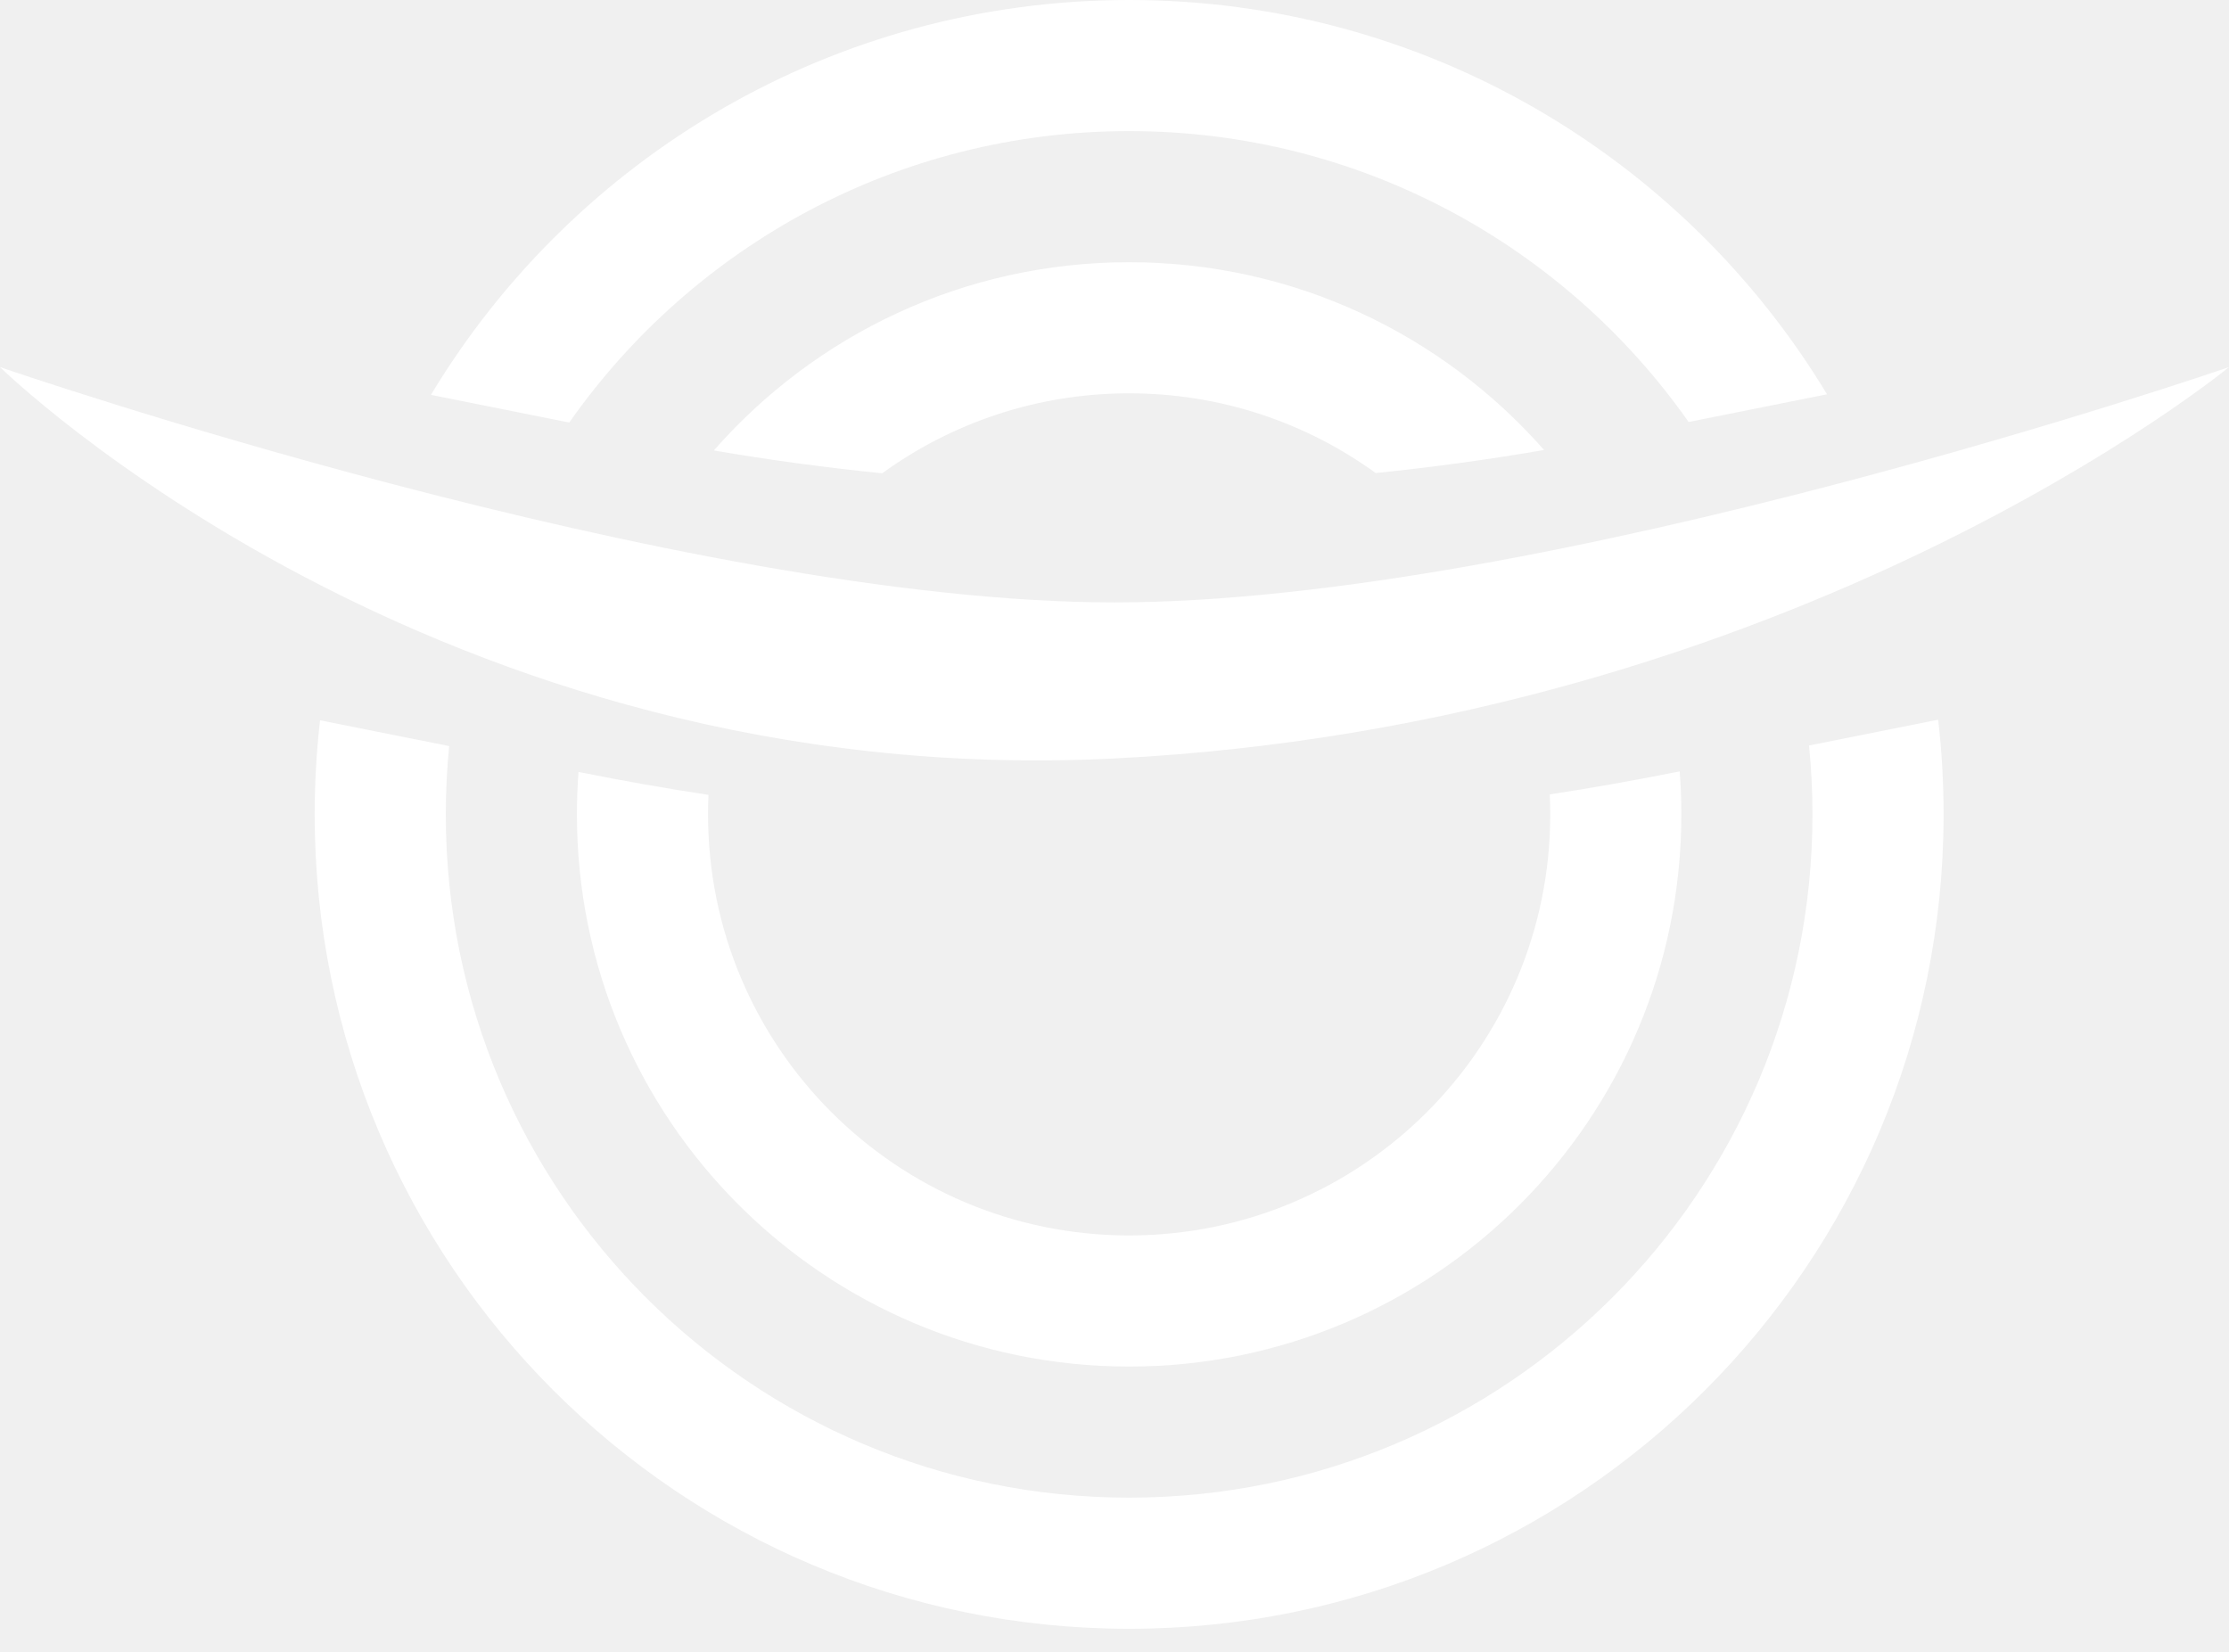
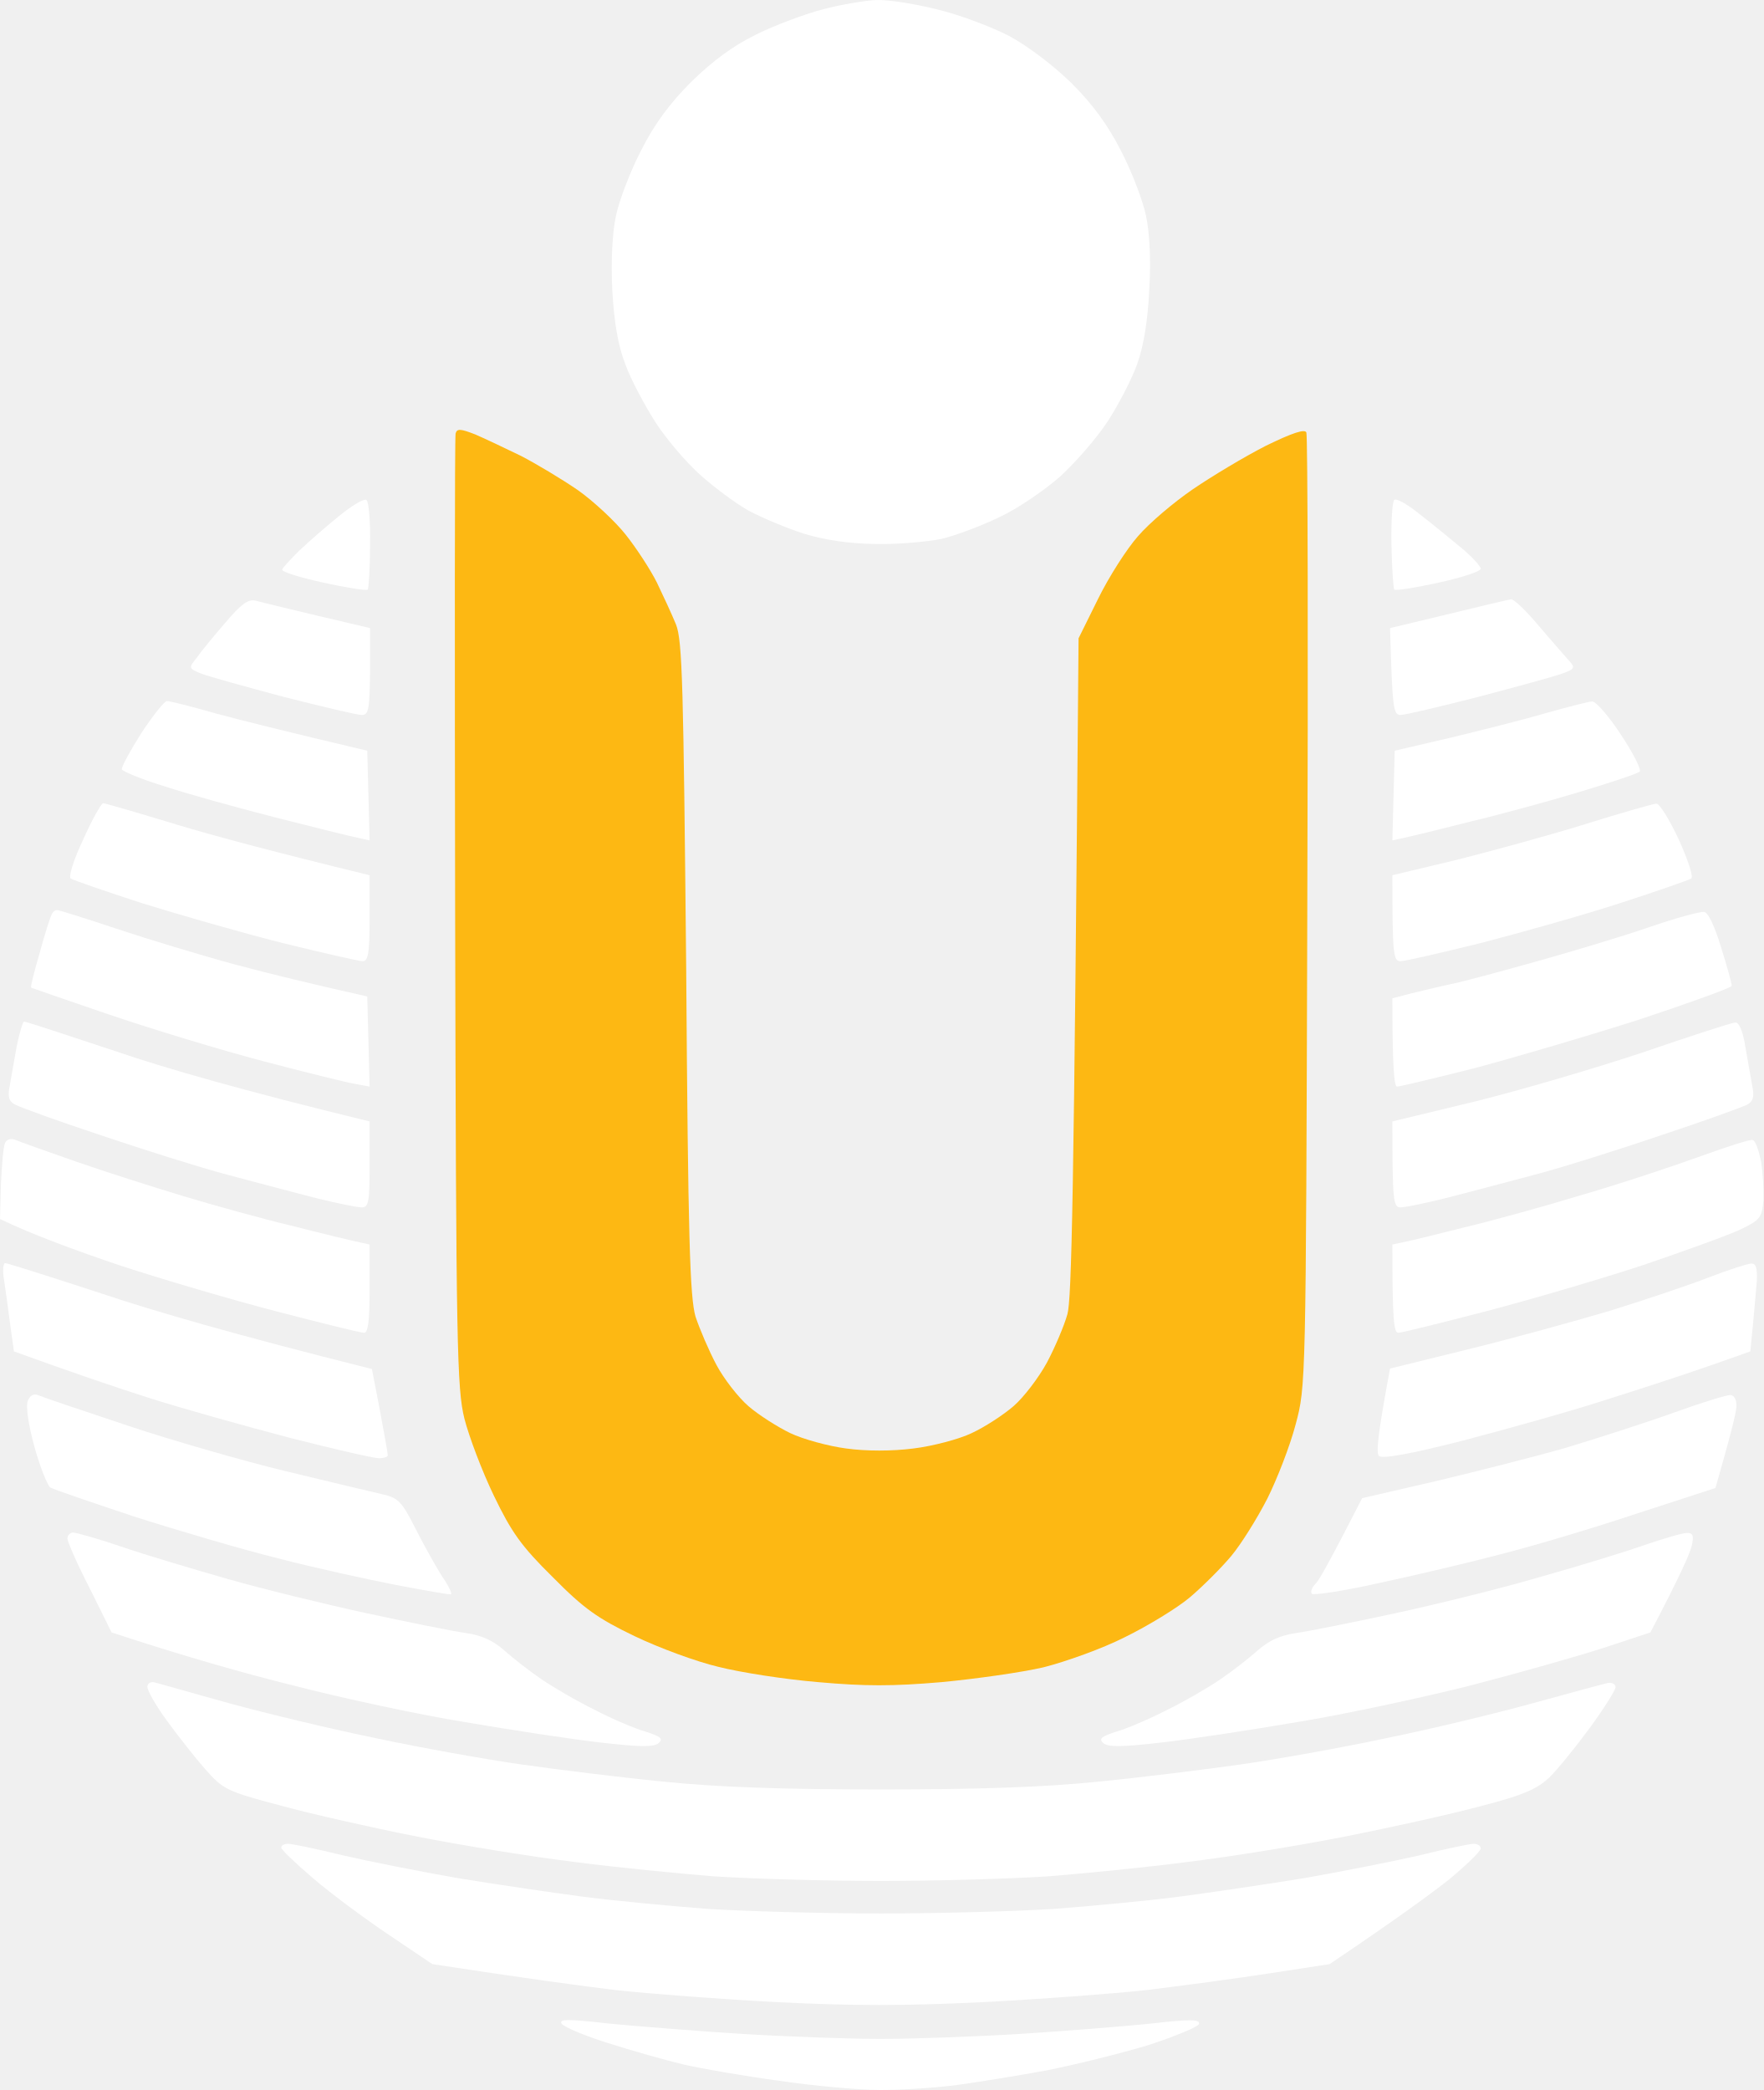
- <svg xmlns="http://www.w3.org/2000/svg" width="85" height="63" viewBox="0 0 85 63" fill="none">
-   <path fill-rule="evenodd" clip-rule="evenodd" d="M27.017 30.314C27.006 30.56 27 30.808 27 31.058C27 39.927 34.189 47.116 43.058 47.116C51.927 47.116 59.116 39.927 59.116 31.058C59.116 30.803 59.11 30.549 59.098 30.296C60.699 30.051 62.295 29.77 63.886 29.451L64.053 29.418C64.095 29.959 64.116 30.506 64.116 31.058C64.116 42.688 54.688 52.116 43.058 52.116C31.428 52.116 22 42.688 22 31.058C22 30.514 22.021 29.975 22.061 29.441L22.114 29.451C23.743 29.777 25.378 30.065 27.017 30.314ZM52.461 18.04C49.818 16.127 46.57 15 43.058 15C39.54 15 36.286 16.131 33.641 18.05C31.494 17.834 29.353 17.544 27.221 17.179C31.081 12.778 36.745 10 43.058 10C49.363 10 55.021 12.771 58.88 17.161C56.749 17.529 54.608 17.821 52.461 18.04ZM68.985 28.432C69.072 29.295 69.116 30.172 69.116 31.058C69.116 45.45 57.45 57.116 43.058 57.116C28.667 57.116 17 45.45 17 31.058C17 30.179 17.044 29.311 17.128 28.454L12.205 27.47C12.07 28.647 12 29.844 12 31.058C12 48.211 25.905 62.116 43.058 62.116C60.211 62.116 74.116 48.211 74.116 31.058C74.116 29.837 74.046 28.632 73.909 27.447L68.985 28.432ZM69.671 15.037L64.393 16.093C59.678 9.384 51.88 5 43.058 5C34.227 5 26.422 9.393 21.709 16.113L16.433 15.058C21.867 6.035 31.758 0 43.058 0C54.35 0 64.234 6.026 69.671 15.037Z" fill="white" />
-   <mask id="path-2-inside-1" fill="white">
-     <path d="M42.5 28.925C16.546 30.231 0 14 0 14C0 14 26 22.974 42.5 22.974C59 22.974 85 14 85 14C85 14 68.454 27.619 42.5 28.925Z" />
-   </mask>
-   <path d="M0 14L5.873 -3.015L-12.605 26.849L0 14ZM42.5 28.925L41.595 10.948L42.5 28.925ZM85 14L96.439 27.898L79.127 -3.015L85 14ZM0 14C-12.605 26.849 -12.6 26.855 -12.595 26.86C-12.593 26.862 -12.587 26.867 -12.584 26.871C-12.576 26.878 -12.569 26.885 -12.56 26.893C-12.544 26.909 -12.527 26.925 -12.509 26.943C-12.473 26.978 -12.432 27.017 -12.387 27.061C-12.297 27.147 -12.189 27.248 -12.064 27.365C-11.814 27.597 -11.495 27.887 -11.107 28.227C-10.333 28.906 -9.282 29.787 -7.966 30.797C-5.346 32.807 -1.615 35.375 3.117 37.872C12.559 42.854 26.401 47.758 43.405 46.903L41.595 10.948C32.645 11.398 25.237 8.839 19.917 6.033C17.268 4.635 15.241 3.227 13.948 2.235C13.307 1.743 12.863 1.366 12.631 1.162C12.515 1.061 12.454 1.004 12.448 0.999C12.446 0.997 12.458 1.008 12.484 1.033C12.497 1.045 12.513 1.061 12.533 1.081C12.544 1.09 12.555 1.101 12.566 1.113C12.572 1.119 12.579 1.125 12.585 1.131C12.588 1.134 12.593 1.139 12.595 1.141C12.6 1.145 12.605 1.15 0 14ZM43.405 46.903C59.328 46.101 72.316 41.53 81.317 37.178C85.834 34.995 89.418 32.833 91.955 31.151C93.227 30.308 94.245 29.579 94.995 29.02C95.37 28.741 95.679 28.503 95.92 28.314C96.041 28.219 96.144 28.137 96.231 28.067C96.274 28.032 96.313 28 96.348 27.972C96.365 27.958 96.382 27.945 96.397 27.932C96.404 27.926 96.412 27.92 96.419 27.914C96.422 27.911 96.428 27.907 96.429 27.906C96.434 27.902 96.439 27.898 85 14C73.561 0.102 73.566 0.099 73.57 0.095C73.572 0.093 73.576 0.089 73.579 0.087C73.586 0.082 73.591 0.077 73.597 0.073C73.608 0.063 73.618 0.055 73.628 0.047C73.647 0.032 73.661 0.02 73.673 0.011C73.695 -0.007 73.703 -0.013 73.696 -0.007C73.682 0.004 73.61 0.06 73.482 0.155C73.226 0.346 72.748 0.692 72.063 1.146C70.687 2.058 68.513 3.383 65.648 4.767C59.889 7.552 51.627 10.443 41.595 10.948L43.405 46.903ZM85 14C79.127 -3.015 79.129 -3.016 79.13 -3.016C79.131 -3.016 79.132 -3.017 79.133 -3.017C79.134 -3.017 79.135 -3.018 79.136 -3.018C79.137 -3.018 79.137 -3.018 79.135 -3.018C79.131 -3.016 79.121 -3.013 79.106 -3.008C79.074 -2.997 79.019 -2.978 78.94 -2.952C78.784 -2.899 78.537 -2.816 78.207 -2.707C77.547 -2.489 76.561 -2.169 75.317 -1.78C72.818 -1 69.327 0.039 65.375 1.075C57.005 3.268 48.283 4.974 42.5 4.974V40.974C53.217 40.974 65.745 38.193 74.5 35.899C79.111 34.691 83.151 33.487 86.043 32.585C87.494 32.132 88.668 31.751 89.494 31.478C89.908 31.341 90.235 31.232 90.468 31.153C90.584 31.114 90.677 31.082 90.744 31.059C90.778 31.047 90.806 31.038 90.828 31.031C90.838 31.027 90.847 31.024 90.855 31.021C90.859 31.02 90.862 31.019 90.865 31.018C90.867 31.017 90.868 31.017 90.869 31.016C90.871 31.016 90.873 31.015 85 14ZM42.5 4.974C36.717 4.974 27.995 3.268 19.625 1.075C15.673 0.039 12.182 -1 9.684 -1.78C8.439 -2.169 7.453 -2.489 6.793 -2.707C6.463 -2.816 6.216 -2.899 6.06 -2.952C5.981 -2.978 5.926 -2.997 5.895 -3.008C5.879 -3.013 5.869 -3.016 5.865 -3.018C5.863 -3.018 5.863 -3.018 5.864 -3.018C5.865 -3.018 5.866 -3.017 5.867 -3.017C5.868 -3.017 5.869 -3.016 5.87 -3.016C5.871 -3.016 5.873 -3.015 0 14C-5.873 31.015 -5.871 31.016 -5.869 31.016C-5.868 31.017 -5.866 31.017 -5.865 31.018C-5.862 31.019 -5.859 31.02 -5.855 31.021C-5.847 31.024 -5.838 31.027 -5.827 31.031C-5.806 31.038 -5.778 31.047 -5.744 31.059C-5.676 31.082 -5.584 31.114 -5.468 31.153C-5.235 31.232 -4.908 31.341 -4.494 31.478C-3.668 31.751 -2.494 32.132 -1.043 32.585C1.849 33.487 5.889 34.691 10.5 35.899C19.255 38.193 31.783 40.974 42.5 40.974V4.974Z" fill="white" mask="url(#path-2-inside-1)" />
+ <svg xmlns="http://www.w3.org/2000/svg" width="432" height="512" viewBox="0 0 432 512" fill="none">
+   <path d="M185.293 8.43C189.849 6.154 197.251 3.423 201.579 2.285C205.907 1.147 211.829 0.122 214.676 0.009C217.523 -0.105 224.128 0.919 229.481 2.285C234.834 3.536 242.692 6.495 247.133 8.771C251.803 11.275 258.066 16.055 262.508 20.379C267.633 25.5 271.391 30.621 274.58 36.88C277.199 41.888 279.933 49.057 280.73 52.812C281.641 57.137 281.983 63.851 281.527 71.021C281.185 78.531 280.16 84.79 278.566 89.229C277.199 92.984 273.897 99.357 271.277 103.34C268.658 107.323 263.419 113.355 259.661 116.769C255.903 120.069 249.297 124.621 244.856 126.669C240.414 128.832 234.036 131.221 230.62 132.018C227.203 132.701 220.028 133.384 214.676 133.27C208.222 133.194 202.338 132.359 197.023 130.766C192.696 129.401 186.546 126.783 183.357 125.076C180.282 123.369 174.929 119.386 171.513 116.313C168.21 113.355 163.199 107.551 160.58 103.454C157.96 99.357 154.544 92.984 153.177 89.229C151.355 84.449 150.444 78.987 149.988 71.021C149.647 63.965 149.988 57.023 150.899 52.812C151.697 49.057 154.43 41.888 157.049 36.88C160.238 30.507 163.996 25.386 169.349 20.038C174.702 14.803 179.713 11.161 185.293 8.43Z" fill="white" />
+   <path d="M0.228 290.088C0.456 285.422 0.797 280.87 1.253 279.959C1.708 279.049 2.733 278.821 3.872 279.277C4.897 279.732 11.616 282.122 18.791 284.625C25.966 287.129 37.81 290.884 44.985 293.047C52.16 295.209 64.004 298.509 71.179 300.216C78.354 302.037 85.642 303.858 90.54 304.882V315.693C90.54 323.545 90.198 326.504 89.173 326.504C88.376 326.504 78.695 324.114 67.762 321.269C56.829 318.424 39.405 313.303 29.041 309.889C18.677 306.361 7.972 302.492 0 298.623L0.228 290.088Z" fill="white" />
+   <path d="M387.214 292.819C396.666 290.088 409.649 285.763 416.255 283.373C422.86 280.984 428.782 279.049 429.352 279.277C430.035 279.39 430.832 281.78 431.402 284.512C431.857 287.243 432.085 291.567 431.971 294.071C431.629 298.281 431.174 298.85 426.504 301.126C423.657 302.492 412.952 306.361 402.588 309.889C392.225 313.303 374.8 318.424 363.867 321.269C352.934 324.114 343.254 326.504 342.57 326.504C341.431 326.504 341.09 323.545 341.09 304.882L344.278 304.199C345.987 303.858 352.478 302.264 358.742 300.671C365.006 299.192 377.875 295.664 387.214 292.819Z" fill="white" />
+   <path d="M148.963 500.506C143.155 498.685 138.03 496.523 137.575 495.726C136.891 494.588 139.169 494.588 149.191 495.726C156.138 496.409 170.602 497.547 181.421 498.23C192.126 498.913 207.729 499.482 215.815 499.482C223.901 499.482 239.503 498.913 250.322 498.23C261.028 497.547 275.377 496.409 281.983 495.726C291.663 494.588 294.055 494.702 293.713 495.84C293.485 496.523 287.791 498.913 281.072 501.075C274.238 503.124 263.191 505.855 256.244 507.22C249.411 508.472 239.617 510.065 234.606 510.748C229.595 511.431 221.167 512 215.815 512C210.462 512 199.187 510.976 190.76 509.724C182.332 508.586 171.855 506.765 167.413 505.741C163.085 504.717 154.658 502.327 148.963 500.506Z" fill="white" />
+   <path d="M111.495 223.628C111.381 159.785 111.381 106.982 111.609 106.185C111.95 104.933 112.861 105.047 116.392 106.413C118.783 107.437 123.794 109.827 127.553 111.648C131.311 113.582 137.575 117.338 141.561 120.069C145.433 122.8 150.786 127.807 153.291 130.994C155.91 134.294 159.327 139.529 160.921 142.715C162.402 145.788 164.566 150.454 165.591 152.957C167.185 156.94 167.413 167.979 168.096 237.17C168.552 303.402 169.007 317.741 170.374 322.521C171.399 325.594 173.677 330.942 175.499 334.356C177.321 337.77 180.852 342.322 183.357 344.485C185.863 346.647 190.532 349.606 193.607 351.085C196.682 352.565 202.946 354.272 207.273 354.841C212.17 355.523 218.548 355.523 223.787 354.841C228.456 354.272 234.948 352.565 238.023 351.085C241.211 349.606 245.767 346.647 248.272 344.485C250.778 342.322 254.422 337.543 256.472 333.787C258.408 330.146 260.686 324.797 261.483 321.952C262.508 318.197 263.078 294.867 264.216 156.371L269 146.698C271.619 141.35 276.061 134.408 278.794 131.335C281.527 128.149 287.563 123.028 292.232 119.841C296.902 116.655 304.874 111.875 309.999 109.258C316.718 105.958 319.679 105.047 320.021 105.958C320.362 106.754 320.476 159.672 320.248 223.514L320.248 223.702C319.907 339.137 319.905 339.596 317.401 348.923C316.035 354.158 312.846 362.351 310.454 367.131C307.949 372.025 303.963 378.397 301.571 381.242C299.179 384.088 294.624 388.64 291.549 391.257C288.474 393.874 281.185 398.313 275.605 401.044C270.025 403.889 261.028 407.075 255.675 408.441C250.322 409.693 239.047 411.286 230.62 412.083C218.662 413.107 211.943 413.107 200.44 412.083C192.24 411.4 181.307 409.693 175.954 408.327C170.602 407.075 161.377 403.661 155.455 400.816C146.458 396.492 143.041 394.102 135.411 386.364C127.667 378.739 125.275 375.325 120.947 366.335C118.1 360.417 114.911 351.996 113.772 347.557C111.95 340.16 111.723 330.487 111.495 223.628Z" fill="#FDB813" />
+   <path d="M73.343 134.863C75.621 132.701 79.948 128.945 83.023 126.442C86.098 123.938 89.059 122.117 89.743 122.459C90.312 122.686 90.767 127.694 90.654 133.384C90.654 139.187 90.312 144.081 90.084 144.422C89.743 144.764 84.845 143.967 79.151 142.715C73.457 141.463 69.015 140.098 69.129 139.529C69.243 139.074 71.179 137.025 73.343 134.863Z" fill="white" />
+   <path d="M340.862 133.497C340.748 127.807 341.09 122.8 341.545 122.459C342.115 122.003 344.848 123.597 347.809 125.987C350.77 128.263 355.325 132.018 357.945 134.18C360.564 136.342 362.728 138.732 362.728 139.301C362.728 139.984 358.173 141.463 352.478 142.715C346.784 143.967 341.887 144.764 341.545 144.422C341.317 144.081 340.976 139.187 340.862 133.497Z" fill="white" />
+   <path d="M48.174 161.151C49.199 159.672 52.388 155.802 55.235 152.502C59.107 147.95 60.815 146.698 62.638 147.154C63.89 147.495 70.723 149.202 90.654 153.868V164.451C90.54 173.897 90.312 175.149 88.604 175.149C87.465 175.149 78.923 173.1 69.471 170.71C60.132 168.207 51.021 165.703 49.313 165.02C46.238 163.768 46.124 163.655 48.174 161.151Z" fill="white" />
+   <path d="M340.52 153.868L354.756 150.454C362.614 148.519 369.447 146.926 370.131 146.812C370.814 146.698 373.775 149.543 376.85 153.185C379.925 156.827 383.342 160.696 384.253 161.72C385.961 163.541 385.847 163.882 382.658 165.02C380.836 165.703 371.611 168.207 362.159 170.71C352.82 173.1 344.165 175.149 343.14 175.149C341.317 175.149 341.09 173.783 340.52 153.868Z" fill="white" />
+   <path d="M29.838 188.463C29.724 187.894 31.888 183.911 34.621 179.587C37.469 175.262 40.316 171.735 40.885 171.735C41.569 171.735 47.035 173.1 52.957 174.807C58.879 176.4 69.698 179.132 89.97 183.911L90.54 205.875L87.465 205.192C85.663 204.855 76.847 202.626 67.512 200.265L67.193 200.185C57.854 197.795 45.555 194.381 40.088 192.56C34.508 190.853 29.952 188.919 29.838 188.463Z" fill="white" />
+   <path d="M355.325 180.725C362.842 178.904 373.32 176.287 378.672 174.693C384.025 173.214 389.15 171.848 390.061 171.848C390.972 171.848 394.161 175.49 397.122 180.042C400.083 184.48 402.133 188.577 401.677 189.032C401.222 189.488 394.73 191.65 387.214 193.926C379.697 196.202 367.625 199.502 360.45 201.209C353.276 203.03 345.987 204.851 341.09 205.875L341.659 183.911L355.325 180.725Z" fill="white" />
+   <path d="M17.311 215.207C16.741 214.751 18.108 210.427 20.386 205.647C22.549 200.754 24.827 196.771 25.283 196.771C25.738 196.771 33.938 199.161 43.277 202.006C52.729 204.851 67.193 208.72 90.54 214.41V224.994C90.54 233.529 90.198 235.463 88.831 235.463C87.92 235.463 79.037 233.415 69.243 231.025C59.335 228.521 43.846 224.083 34.735 221.238C25.624 218.279 17.766 215.548 17.311 215.207Z" fill="white" />
+   <path d="M356.806 210.655C365.347 208.492 379.583 204.623 388.353 201.892C397.122 199.161 404.98 196.885 405.777 196.885C406.46 196.771 408.966 200.754 411.244 205.647C413.408 210.427 414.888 214.751 414.319 215.207C413.863 215.548 406.005 218.279 396.894 221.238C387.783 224.197 372.408 228.521 362.728 231.025C353.048 233.415 344.165 235.463 343.14 235.463C341.317 235.463 341.09 234.211 341.09 214.41L356.806 210.655Z" fill="white" />
+   <path d="M9.794 233.187C11.047 228.521 12.414 224.311 12.755 223.855C12.983 223.286 13.553 222.945 14.008 222.945C14.464 222.945 20.955 224.994 28.472 227.497C35.988 230.001 49.085 233.984 57.513 236.26C65.94 238.536 76.759 241.153 89.97 244.112L90.54 266.19L86.895 265.507C84.845 265.165 74.71 262.662 64.346 259.93C53.982 257.199 37.127 252.078 26.763 248.55C16.4 245.023 7.858 242.064 7.63 241.95C7.403 241.836 8.428 237.853 9.794 233.187Z" fill="white" />
+   <path d="M376.622 235.463C385.619 232.96 398.033 229.204 404.297 227.042C410.56 224.88 416.482 223.286 417.394 223.4C418.419 223.4 420.013 226.814 421.607 232.049C423.088 236.715 424.227 240.926 424.227 241.495C424.227 241.95 414.091 245.592 401.791 249.688C389.378 253.671 371.156 259.02 361.361 261.637C351.453 264.141 342.912 266.19 342.229 266.19C341.545 266.19 341.09 261.865 341.09 244.567L345.417 243.429C347.695 242.86 352.023 241.836 355.098 241.153C358.059 240.584 367.739 237.967 376.622 235.463Z" fill="white" />
+   <path d="M2.392 265.962C2.733 263.913 3.53 259.475 4.1 256.289C4.783 252.989 5.58 250.257 5.922 250.257C6.264 250.257 16.4 253.558 28.358 257.541C40.316 261.637 59.221 267.1 90.54 274.725V285.308C90.54 294.526 90.312 295.778 88.604 295.778C87.465 295.778 82.454 294.754 77.443 293.502C72.432 292.25 62.751 289.633 55.804 287.812C48.971 285.991 34.849 281.553 24.486 278.025C14.122 274.611 4.783 271.197 3.758 270.628C2.164 269.831 1.822 268.693 2.392 265.962Z" fill="white" />
+   <path d="M361.361 269.831C372.408 267.1 390.972 261.637 402.588 257.768C414.205 253.785 424.341 250.485 425.138 250.485C425.935 250.371 426.96 252.533 427.529 256.289L427.746 257.5C428.286 260.519 428.938 264.162 429.238 265.962C429.807 268.693 429.466 269.831 427.985 270.628C426.846 271.197 417.507 274.611 407.144 278.025C396.78 281.553 382.772 285.991 375.825 287.812C368.878 289.633 359.198 292.25 354.187 293.502C349.176 294.754 344.165 295.778 343.14 295.778C341.317 295.778 341.09 294.526 341.09 274.725L361.361 269.831Z" fill="white" />
+   <path d="M2.506 324.57C2.05 320.928 1.367 316.034 1.025 313.758C0.569 311.369 0.797 309.434 1.253 309.434C1.822 309.434 12.527 312.848 25.055 316.945C37.583 321.155 57.513 326.959 91.109 335.381L93.045 345.395C94.07 350.971 94.981 355.865 94.981 356.434C95.095 356.889 94.07 357.23 92.817 357.23C91.565 357.23 81.656 354.954 70.951 352.223C60.132 349.378 44.644 345.054 36.444 342.436C28.244 339.819 17.538 336.177 3.417 331.056L2.506 324.57Z" fill="white" />
+   <path d="M394.616 321.042C403.044 318.424 413.863 314.783 418.532 312.962C423.202 311.141 427.871 309.662 428.896 309.548C430.149 309.434 430.491 310.458 430.377 313.758C430.149 316.034 429.807 320.928 428.782 331.056L419.444 334.356C414.205 336.177 402.588 340.046 393.477 342.891C384.366 345.85 368.422 350.289 357.945 353.02C345.417 356.206 338.47 357.458 337.787 356.661C337.104 355.979 337.445 351.654 340.52 335.267L359.881 330.487C370.586 327.87 386.189 323.545 394.616 321.042Z" fill="white" />
+   <path d="M8.428 354.385C6.947 349.037 6.264 344.371 6.833 343.119C7.403 341.753 8.314 341.298 9.566 341.867C10.591 342.322 20.386 345.623 31.319 349.264C42.252 352.906 59.676 357.913 70.04 360.417C80.404 362.921 90.881 365.424 93.387 365.993C97.487 366.904 98.284 367.586 101.701 374.301C103.75 378.397 106.712 383.632 108.192 386.022C109.786 388.298 110.811 390.347 110.47 390.574C110.242 390.688 104.206 389.664 97.145 388.298C90.084 386.933 77.101 384.088 68.332 381.811C59.563 379.649 43.732 374.983 33.027 371.569C22.436 368.042 13.097 364.855 12.3 364.4C11.616 363.831 9.794 359.393 8.428 354.385Z" fill="white" />
+   <path d="M383.797 354.613C391.314 352.337 403.044 348.582 409.991 346.078C416.938 343.574 423.202 341.64 423.999 341.753C424.91 341.867 425.479 343.119 425.366 344.712C425.252 346.306 423.999 351.427 420.241 364.514L400.311 371C389.377 374.642 374.003 379.194 366.145 381.129C358.286 383.177 345.19 386.25 337.104 387.957C329.018 389.778 321.957 390.802 321.387 390.46C320.932 390.005 321.387 388.867 322.298 387.957C323.21 387.046 326.057 381.925 333.687 367.017L351.909 362.807C361.931 360.417 376.281 356.775 383.797 354.613Z" fill="white" />
+   <path d="M21.98 389.095C18.905 383.177 16.514 377.601 16.514 376.918C16.514 376.121 17.197 375.439 17.88 375.439C18.677 375.439 23.916 376.918 29.61 378.853C35.191 380.787 47.035 384.315 55.804 386.819C64.574 389.322 79.948 393.078 89.97 395.24C99.992 397.402 110.698 399.564 113.886 400.02C117.986 400.589 120.72 401.84 123.567 404.344C125.731 406.279 129.83 409.465 132.678 411.4C135.525 413.334 141.333 416.748 145.775 418.911C150.102 421.187 155.797 423.576 158.302 424.259C161.833 425.397 162.516 425.966 161.377 426.991C160.238 428.015 156.935 428.015 147.141 426.877C140.08 426.08 125.161 423.804 113.886 421.869C102.612 420.049 83.593 415.952 71.748 412.879C59.79 409.92 44.985 405.71 27.333 399.906L21.98 389.095Z" fill="white" />
+   <path d="M377.533 386.25C387.214 383.519 398.716 379.991 403.158 378.397C407.599 376.918 412.041 375.552 413.18 375.552C414.66 375.439 415.002 376.121 414.433 378.625C414.091 380.332 411.699 385.795 404.297 399.906L392.908 403.661C386.644 405.71 371.725 409.92 359.881 412.993C348.037 415.952 329.018 420.049 317.743 421.869C306.468 423.804 291.549 426.08 284.488 426.877C274.694 428.015 271.391 428.015 270.252 426.991C269.113 425.966 269.797 425.397 273.327 424.259C275.833 423.576 281.413 421.187 285.855 418.911C290.296 416.748 296.105 413.334 298.952 411.4C301.799 409.465 305.899 406.279 308.063 404.344C310.91 401.84 313.643 400.589 317.743 400.02C320.932 399.564 331.637 397.402 341.659 395.24C351.681 393.078 367.853 389.095 377.533 386.25Z" fill="white" />
+   <path d="M40.885 421.528C38.152 417.773 35.988 414.017 36.102 413.107C36.216 412.31 37.013 411.855 38.038 412.196C39.063 412.424 47.263 414.814 56.374 417.317C65.485 419.821 81.656 423.69 92.248 425.853C102.953 428.129 118.783 430.974 127.553 432.225C136.322 433.477 151.924 435.412 162.288 436.436C175.385 437.802 191.557 438.371 215.815 438.371C240.072 438.371 256.244 437.802 269.341 436.436C279.705 435.412 295.307 433.477 304.077 432.225C312.846 430.974 328.79 428.129 339.381 425.853C350.087 423.69 366.145 419.821 375.256 417.317C384.366 414.814 392.68 412.538 393.819 412.31C394.844 412.083 395.755 412.538 395.755 413.334C395.755 414.017 392.908 418.569 389.491 423.235C386.075 427.901 381.633 433.363 379.583 435.412C376.508 438.257 373.32 439.736 362.728 442.467C355.553 444.402 340.634 447.702 329.701 449.865C318.768 452.027 301.343 454.872 290.98 456.124C280.616 457.489 265.241 458.969 256.814 459.651C248.386 460.22 229.937 460.789 215.815 460.789C201.693 460.789 183.243 460.22 174.816 459.651C166.388 458.969 151.013 457.489 140.65 456.124C130.286 454.872 112.861 452.027 101.928 449.865C90.995 447.702 75.848 444.288 68.446 442.24C55.577 438.826 54.666 438.371 50.338 433.477C47.832 430.632 43.618 425.284 40.885 421.528Z" fill="white" />
+   <path d="M76.532 459.993C72.318 456.351 68.787 453.051 68.901 452.596C68.901 452.027 69.698 451.685 70.61 451.685C71.521 451.685 77.557 452.937 84.048 454.53C90.426 456.01 103.067 458.513 112.178 460.107C121.289 461.586 135.069 463.635 142.927 464.659C150.786 465.683 164.338 466.935 173.107 467.618C181.877 468.187 201.123 468.756 215.815 468.756C230.506 468.756 249.753 468.187 258.522 467.618C267.291 466.935 280.844 465.683 288.702 464.659C296.56 463.635 310.34 461.586 319.451 460.107C328.562 458.513 341.204 456.01 347.695 454.53C354.073 452.937 360.109 451.685 361.02 451.685C361.931 451.685 362.728 452.141 362.728 452.823C362.728 453.506 359.311 456.806 355.098 460.334C350.77 463.748 342.456 469.894 325.715 481.16L310.91 483.436C302.824 484.688 289.158 486.509 280.73 487.533C272.302 488.443 254.081 489.809 240.3 490.492C221.851 491.402 208.754 491.402 190.76 490.492C177.321 489.809 159.327 488.443 150.899 487.533C142.472 486.509 128.919 484.688 105.914 481.16L95.095 473.877C89.173 469.894 80.745 463.635 76.532 459.993Z" fill="white" />
</svg>
